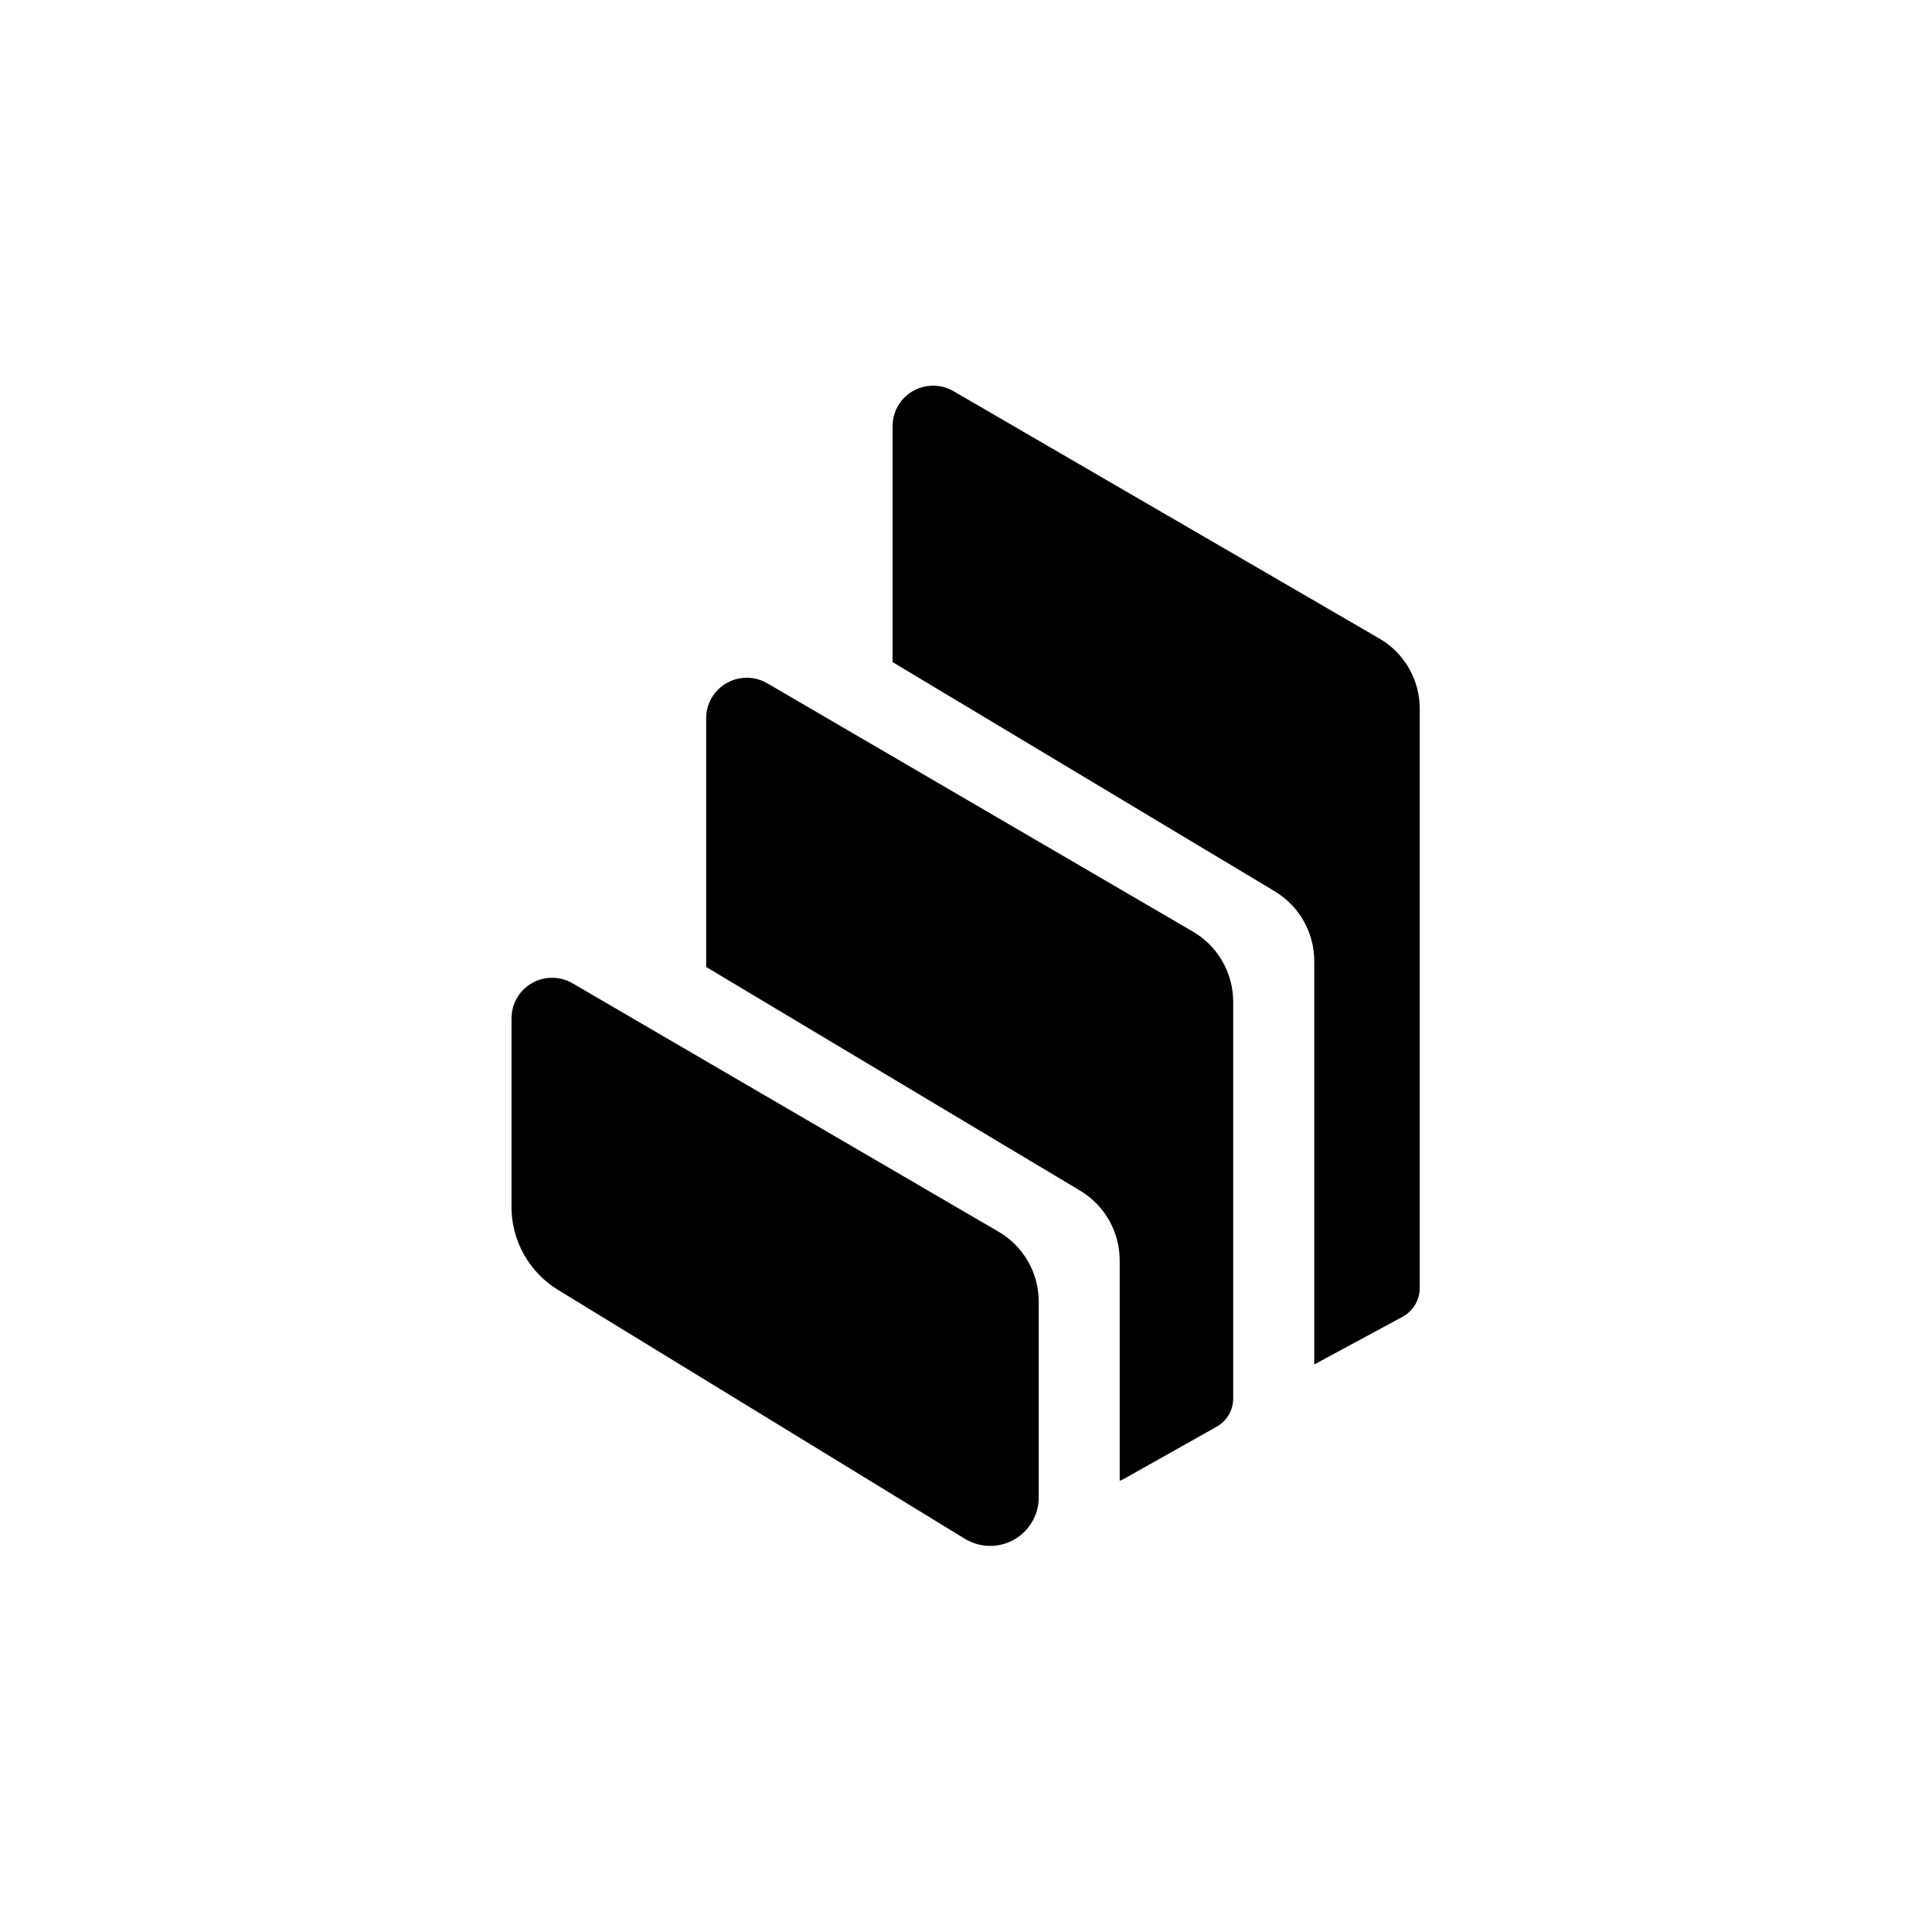
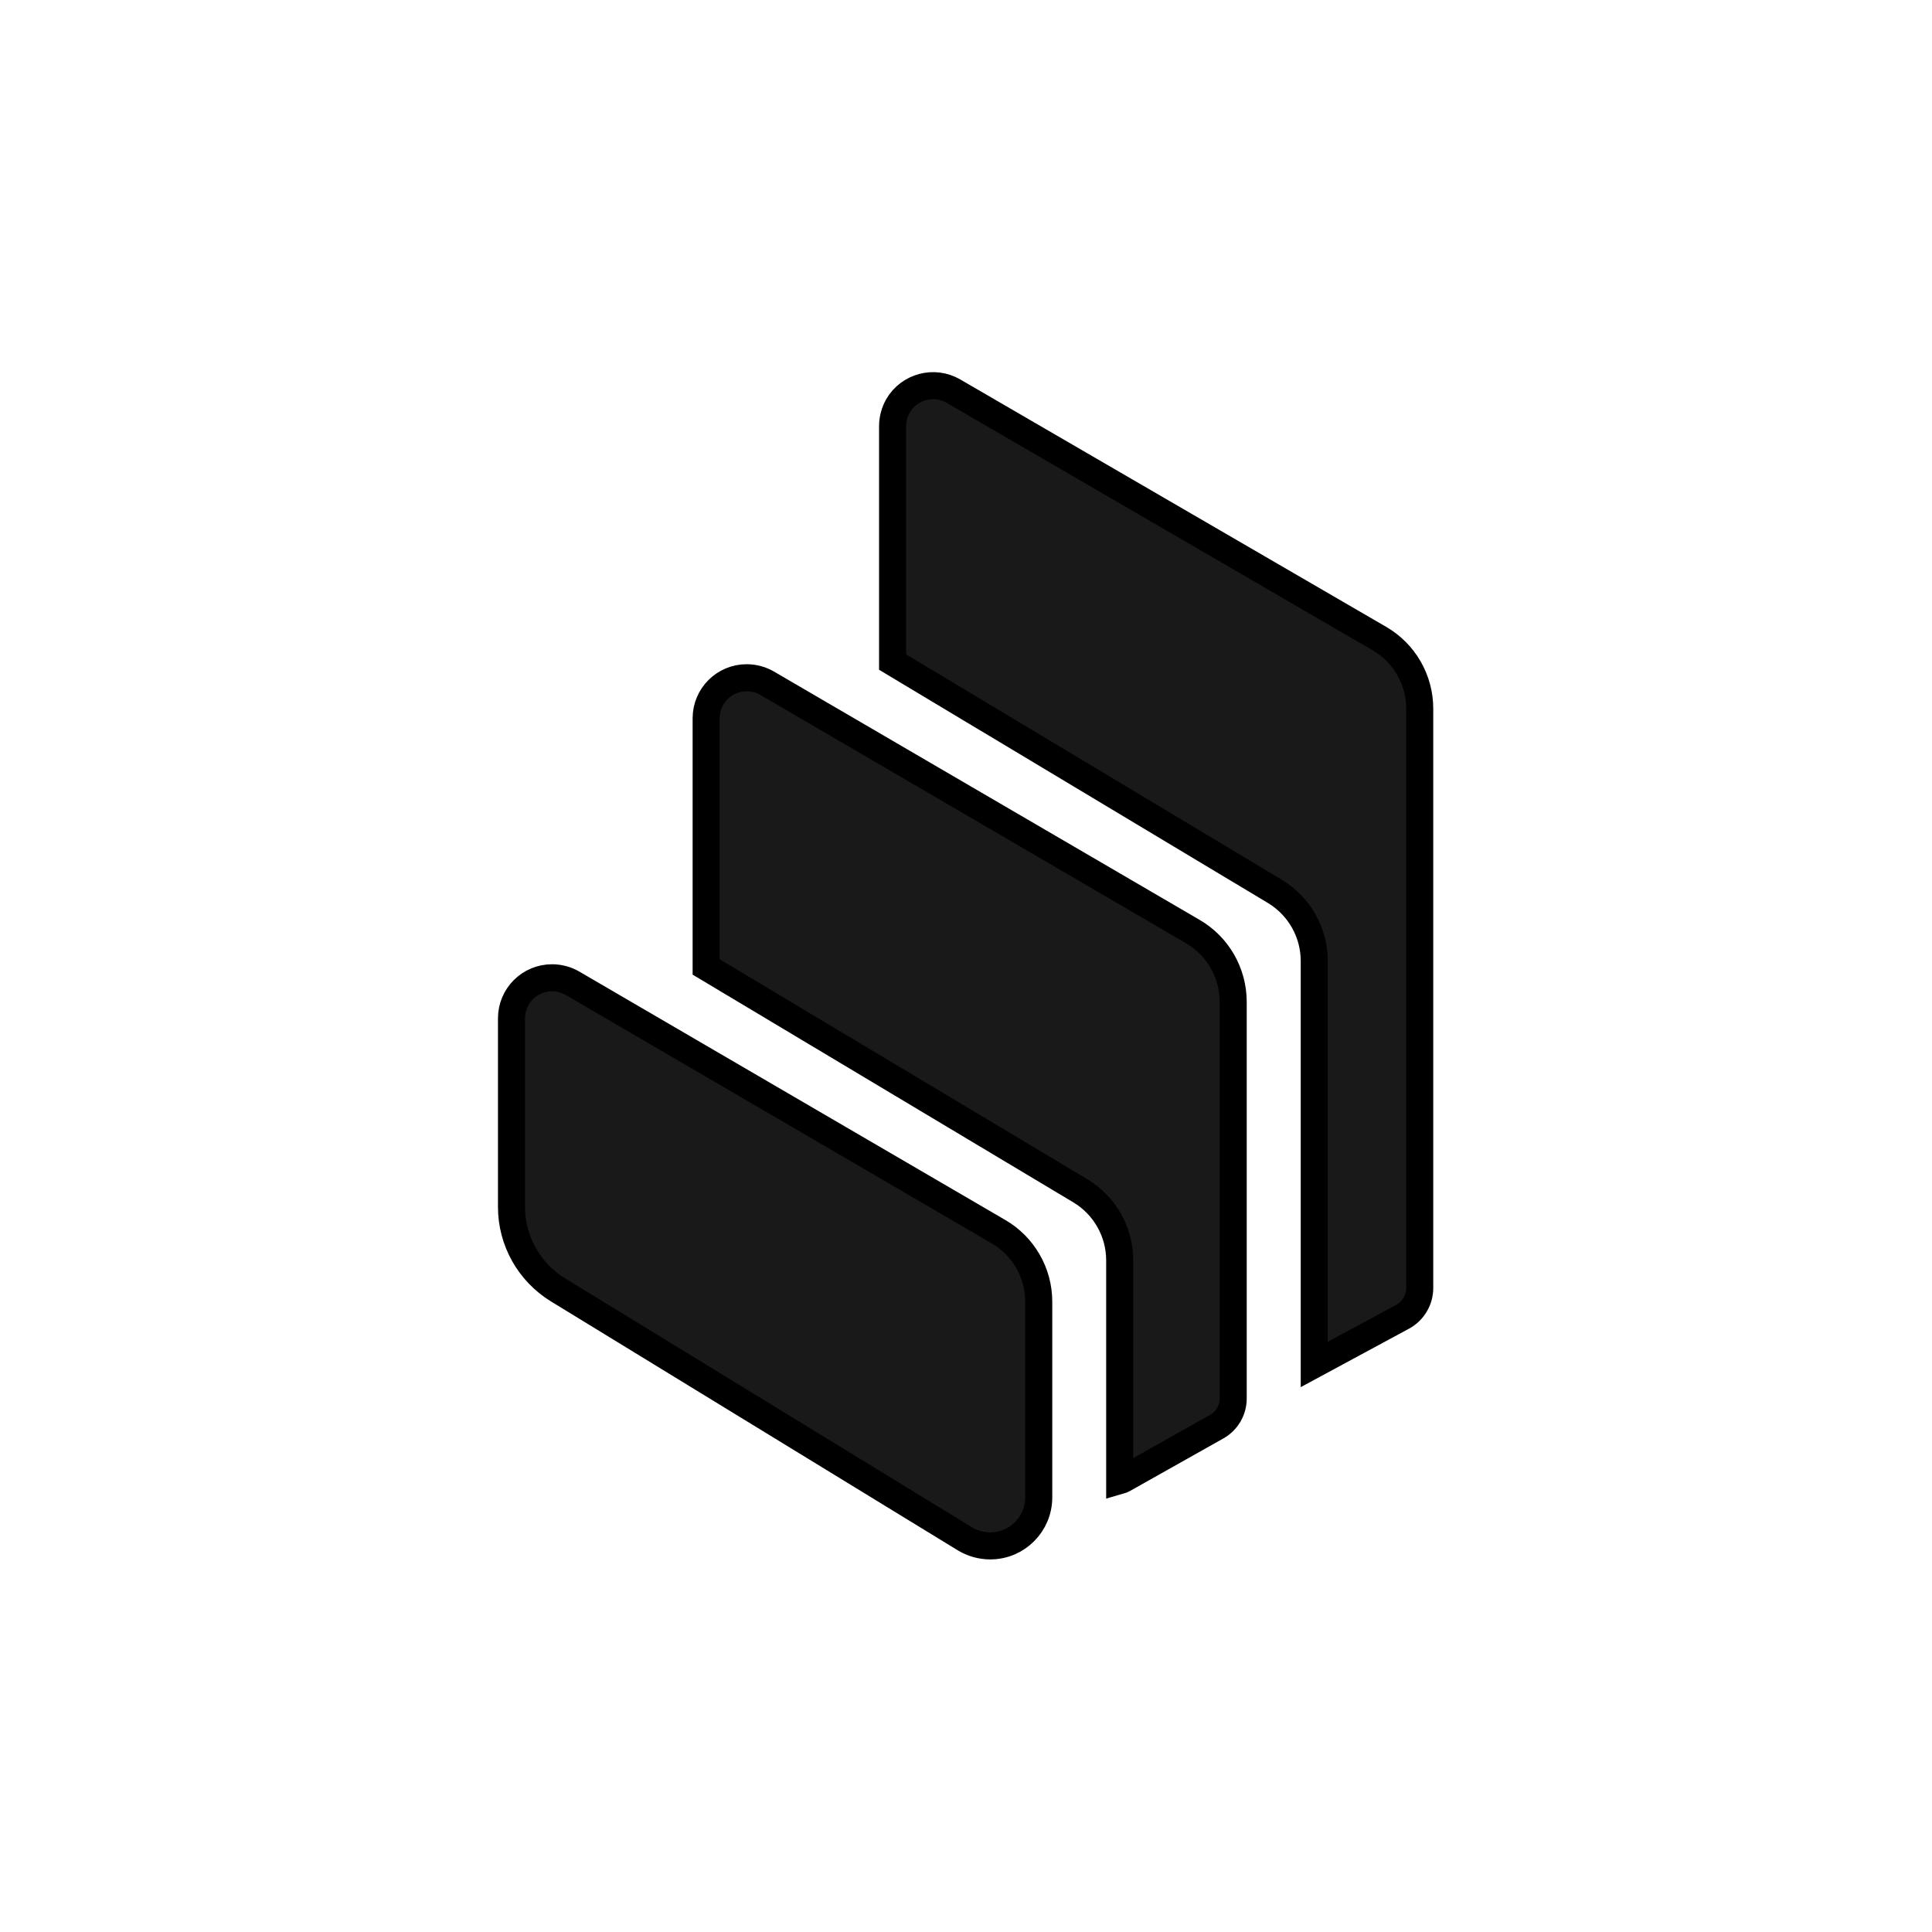
<svg xmlns="http://www.w3.org/2000/svg" version="1.1" id="Layer_1" x="0px" y="0px" viewBox="0 0 2000 2000" style="enable-background:new 0 0 2000 2000;" xml:space="preserve">
  <style type="text/css">
		.st0 {
			/* fill: #070A0E; */
			fill: transparent;
		}

		.st1 {
			fill-rule: evenodd;
			clip-rule: evenodd;
			fill: currentColor;
+ 			fill-opacity: 0.9;
+ 			/* stroke: red; */
+ 			stroke: currentColor;
+ 			stroke-width: 28px;
		}
	</style>
  <path class="st0" d="M1000,2000c552.3,0,1000-447.7,1000-1000S1552.3,0,1000,0S0,447.7,0,1000S447.7,2000,1000,2000z" />
  <path class="st1" d="M577.7,1335.3c-29.9-18.3-48.2-50.8-48.2-85.8v-195.4c0-23.2,18.9-42,42.1-41.9c7.4,0,14.7,2,21.1,5.7  l440.9,257.1c25.8,15,41.7,42.6,41.7,72.5v202.4c0.1,27.8-22.4,50.4-50.2,50.4c-9.3,0-18.5-2.6-26.4-7.4L577.7,1335.3z   M1234.9,964.4c25.8,15,41.6,42.7,41.7,72.5v410.8c0,12.1-6.5,23.3-17.1,29.2l-96.5,54.3c-1.2,0.7-2.5,1.2-3.9,1.6v-228.1  c0-29.5-15.5-56.9-40.9-72.1L731,1001V743.5c0-23.2,18.9-42,42.1-41.9c7.4,0,14.7,2,21.1,5.7L1234.9,964.4z M1427.9,661  c25.9,15,41.8,42.7,41.8,72.6v600c-0.1,12.3-6.9,23.6-17.7,29.5l-91.5,49.4V994.8c0-29.5-15.5-56.8-40.7-72L924,685.4V441.2  c0-7.4,2-14.7,5.6-21.1c11.7-20,37.4-26.8,57.4-15.2L1427.9,661z" />
</svg>
